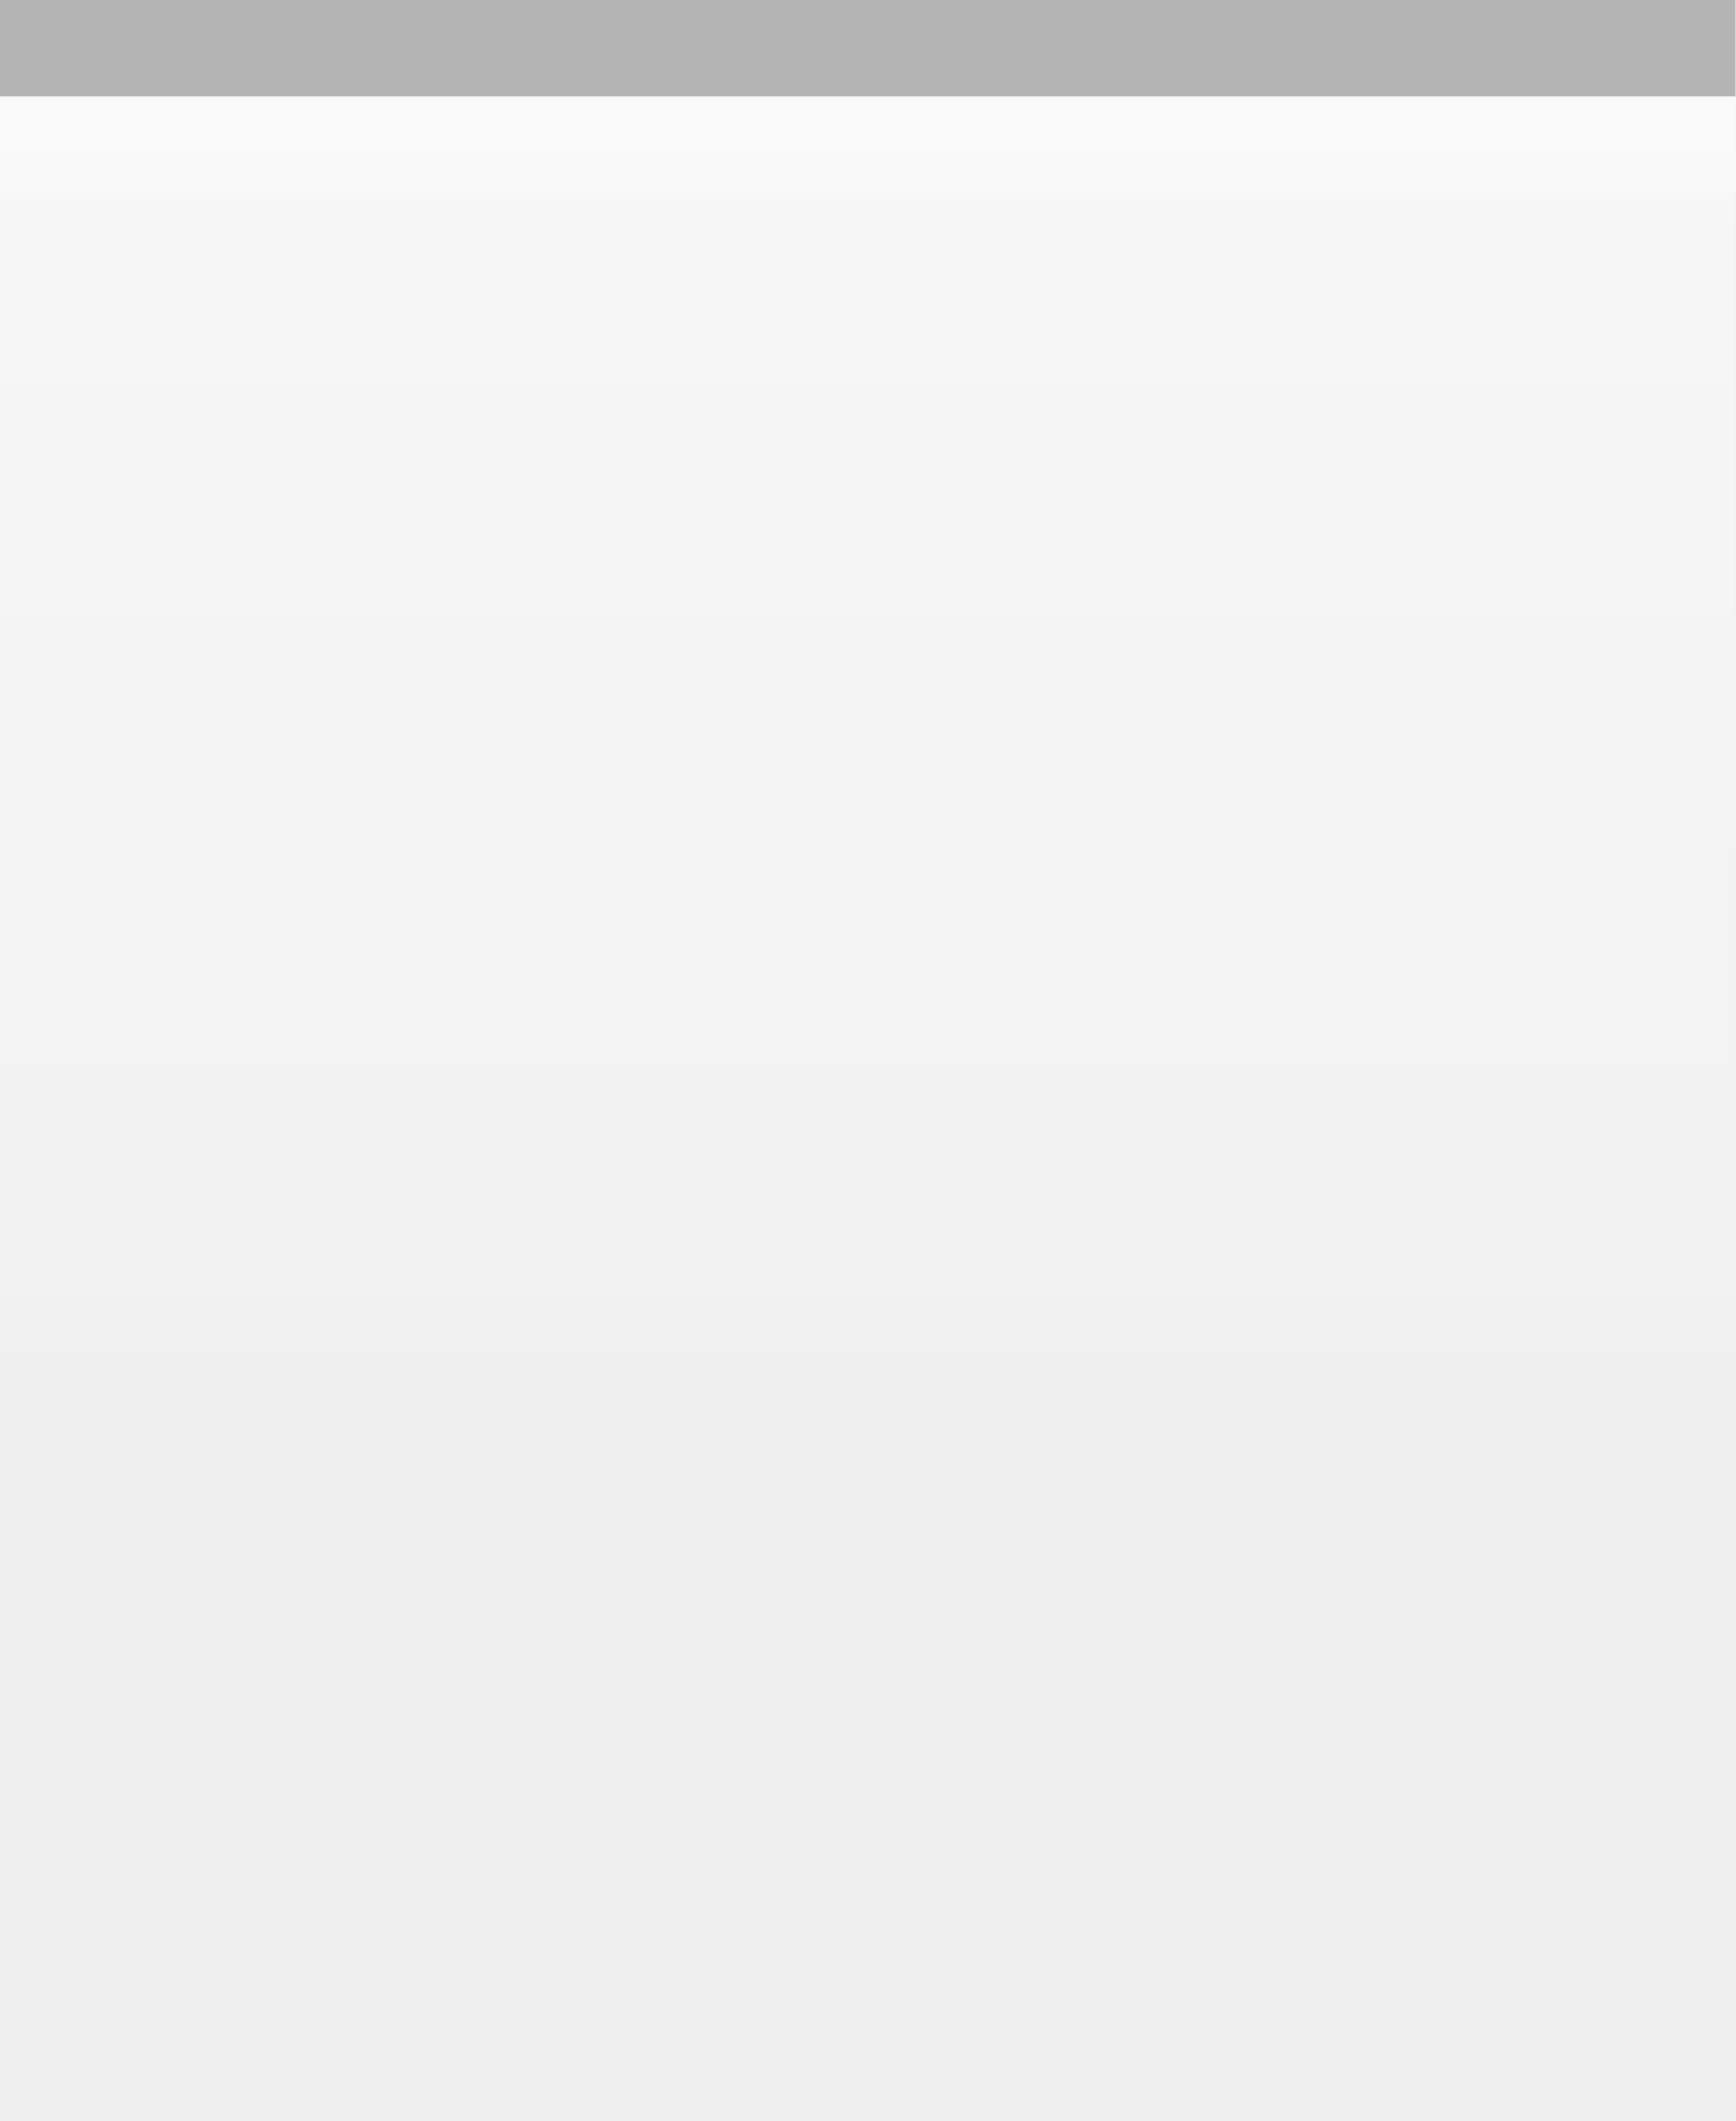
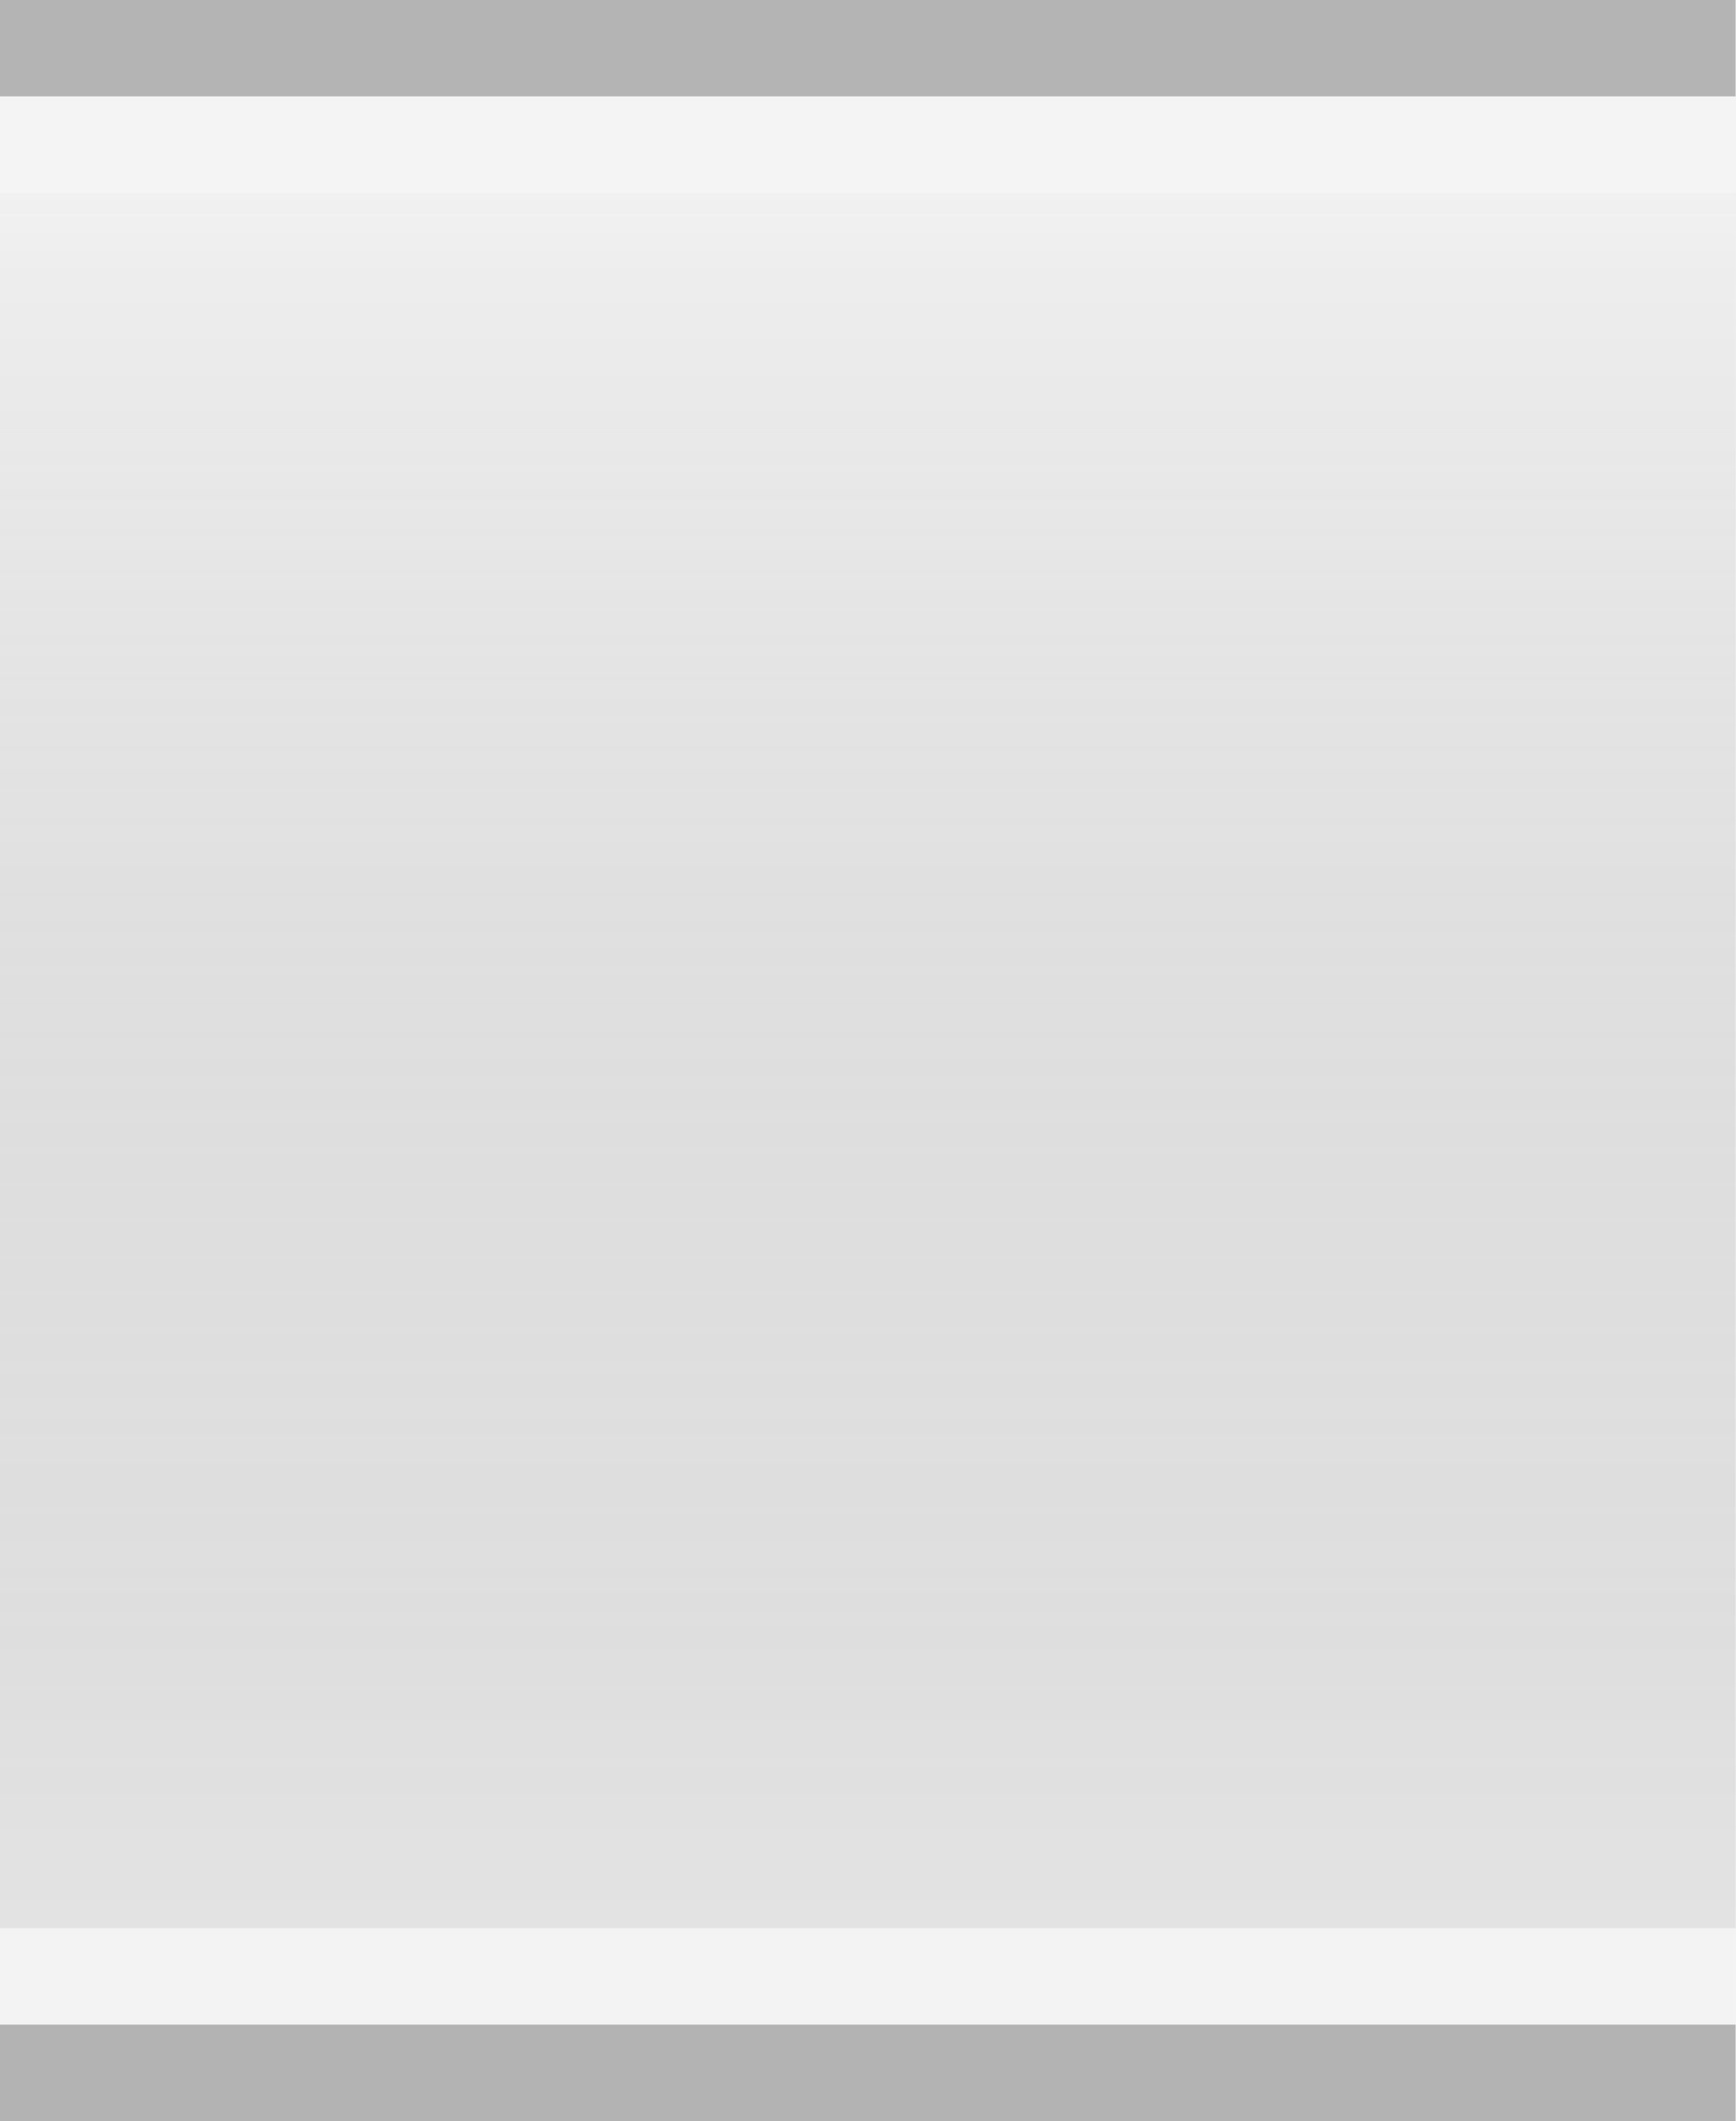
<svg xmlns="http://www.w3.org/2000/svg" xmlns:xlink="http://www.w3.org/1999/xlink" width="18" height="22" id="svg2" version="1.0">
  <defs id="defs4">
    <linearGradient id="linearGradient3143">
      <stop style="stop-color:#ffffff;stop-opacity:0.0;" offset="0" id="stop3145" />
      <stop style="stop-color:#000000;stop-opacity:0.10;" offset="1" id="stop3147" />
    </linearGradient>
    <linearGradient id="linearGradient5873">
-       <stop id="stop5875" offset="0" style="stop-color:#ffffff;stop-opacity:1;" />
-       <stop id="stop5877" offset="0.5" style="stop-color:#ffffff;stop-opacity:0.95;" />
+       <stop id="stop5875" offset="0" style="stop-color:#ffffff;stop-opacity:0.15;" />
+       <stop id="stop5877" offset="0.5" style="stop-color:#ffffff;stop-opacity:0.00;" />
      <stop id="stop5879" offset="1" style="stop-color:#ffffff;stop-opacity:0;" />
    </linearGradient>
    <linearGradient id="linearGradient5847">
-       <stop id="stop5849" offset="0" style="stop-color:#ffffff;stop-opacity:0.90;" />
-       <stop id="stop5850" offset="0.75" style="stop-color:#ffffff;stop-opacity:0.10;" />
-       <stop id="stop5851" offset="1" style="stop-color:#ffffff;stop-opacity:0;" />
+       <stop id="stop5849" offset="0" style="stop-color:#ffffff;stop-opacity:0.50;" />
+       <stop id="stop5851" offset="1" style="stop-color:#000000;stop-opacity:0.10;" />
    </linearGradient>
    <linearGradient xlink:href="#linearGradient5847" id="linearGradient3148" x1="0" y1="1" x2="0" y2="20" gradientUnits="userSpaceOnUse" spreadMethod="none" />
    <linearGradient xlink:href="#linearGradient5873" id="linearGradient6962" x1="0" y1="1" x2="0" y2="8" gradientUnits="userSpaceOnUse" gradientTransform="matrix(1,0,0,0.2,0,1)" />
    <linearGradient xlink:href="#linearGradient3143" id="linearGradient3149" x1="0" y1="13" x2="0" y2="22" gradientUnits="userSpaceOnUse" />
  </defs>
  <g id="layer1" style="display:inline">
    <path style="fill:none;fill-opacity:0.50;fill-rule:evenodd;stroke:#000000;stroke-width:1px;stroke-linecap:square;stroke-linejoin:miter;stroke-opacity:0.25" d="M 0.5,0.5 L 17.5,0.5" id="path6059" />
+     <path style="fill:none;fill-opacity:0.50;fill-rule:evenodd;stroke:#000000;stroke-width:1px;stroke-linecap:square;stroke-linejoin:miter;stroke-opacity:0.25" d="M 0.5,21.5 L 17.5,21.5" id="path6060" />
  </g>
  <g id="layer2" style="display:inline">
-     <rect style="fill:url(#linearGradient3148);fill-opacity:0.50;fill-rule:evenodd;stroke:none;stroke-width:1;stroke-linecap:square;stroke-linejoin:miter;stroke-miterlimit:4;stroke-dasharray:none;stroke-opacity:1" id="rect6057" width="18" height="13" x="0" y="1" />
+     <rect style="fill:url(#linearGradient3148);fill-opacity:0.50;fill-rule:evenodd;stroke:none;stroke-width:1;stroke-linecap:square;stroke-linejoin:miter;stroke-miterlimit:4;stroke-dasharray:none;stroke-opacity:1" id="rect6057" width="18" height="18" x="0" y="2" />
  </g>
  <g id="layer3">
    <path style="fill:url(#linearGradient6962);fill-opacity:0.15;fill-rule:evenodd;stroke:none;stroke-width:1px;stroke-linejoin:miter;stroke-opacity:1" d="M 0,1 L 18,1 C 18,1 18,4 18,4 L 0,4 L 0,3 z " id="path6061" />
    <rect style="fill:url(#linearGradient3149);fill-opacity:0.05;stroke:none;stroke-width:1;stroke-linejoin:round;stroke-miterlimit:4;stroke-dasharray:none;stroke-opacity:1" id="rect3141" width="18" height="13" x="0" y="12" />
    <path style="fill:none;fill-opacity:0;fill-rule:evenodd;stroke:#ffffff;stroke-width:1px;stroke-linecap:square;stroke-linejoin:miter;stroke-opacity:0.25" d="M 0,1.5 L 18,1.5" id="path6061" />
+     <path style="fill:none;fill-opacity:0;fill-rule:evenodd;stroke:#ffffff;stroke-width:1px;stroke-linecap:square;stroke-linejoin:miter;stroke-opacity:0.25" d="M 0,20.5 L 18,20.5" id="path6062" />
  </g>
</svg>
